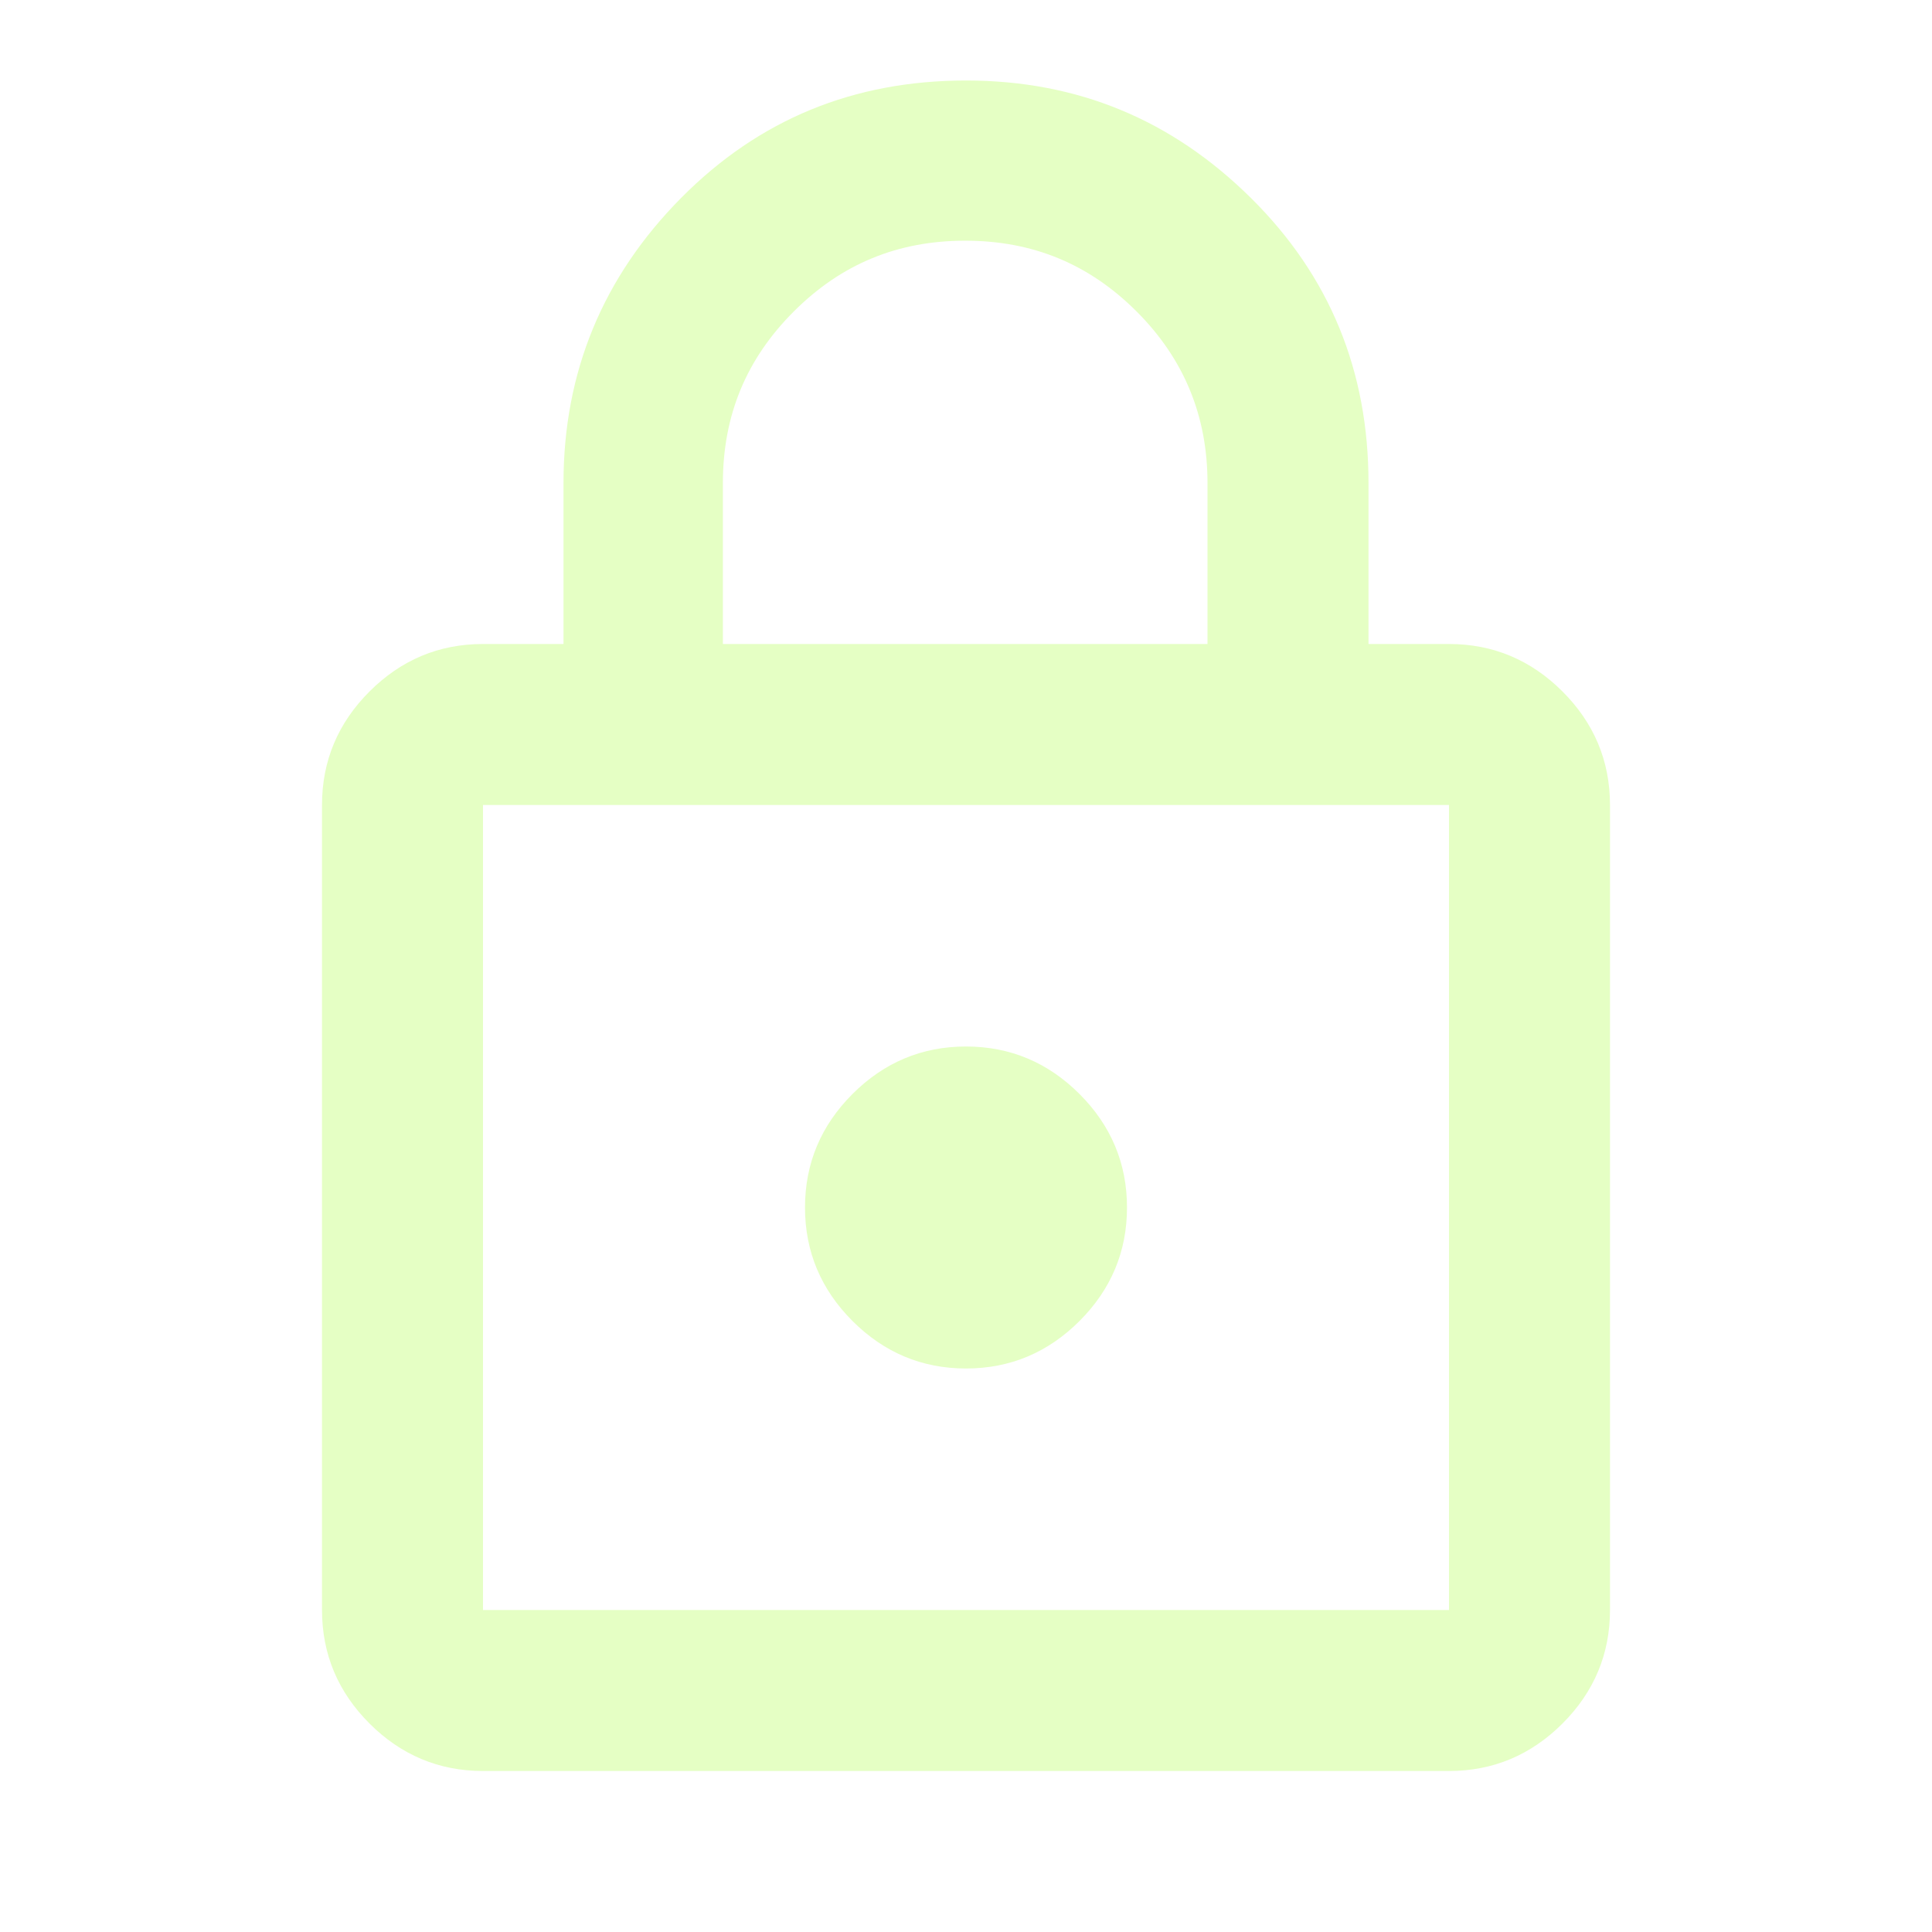
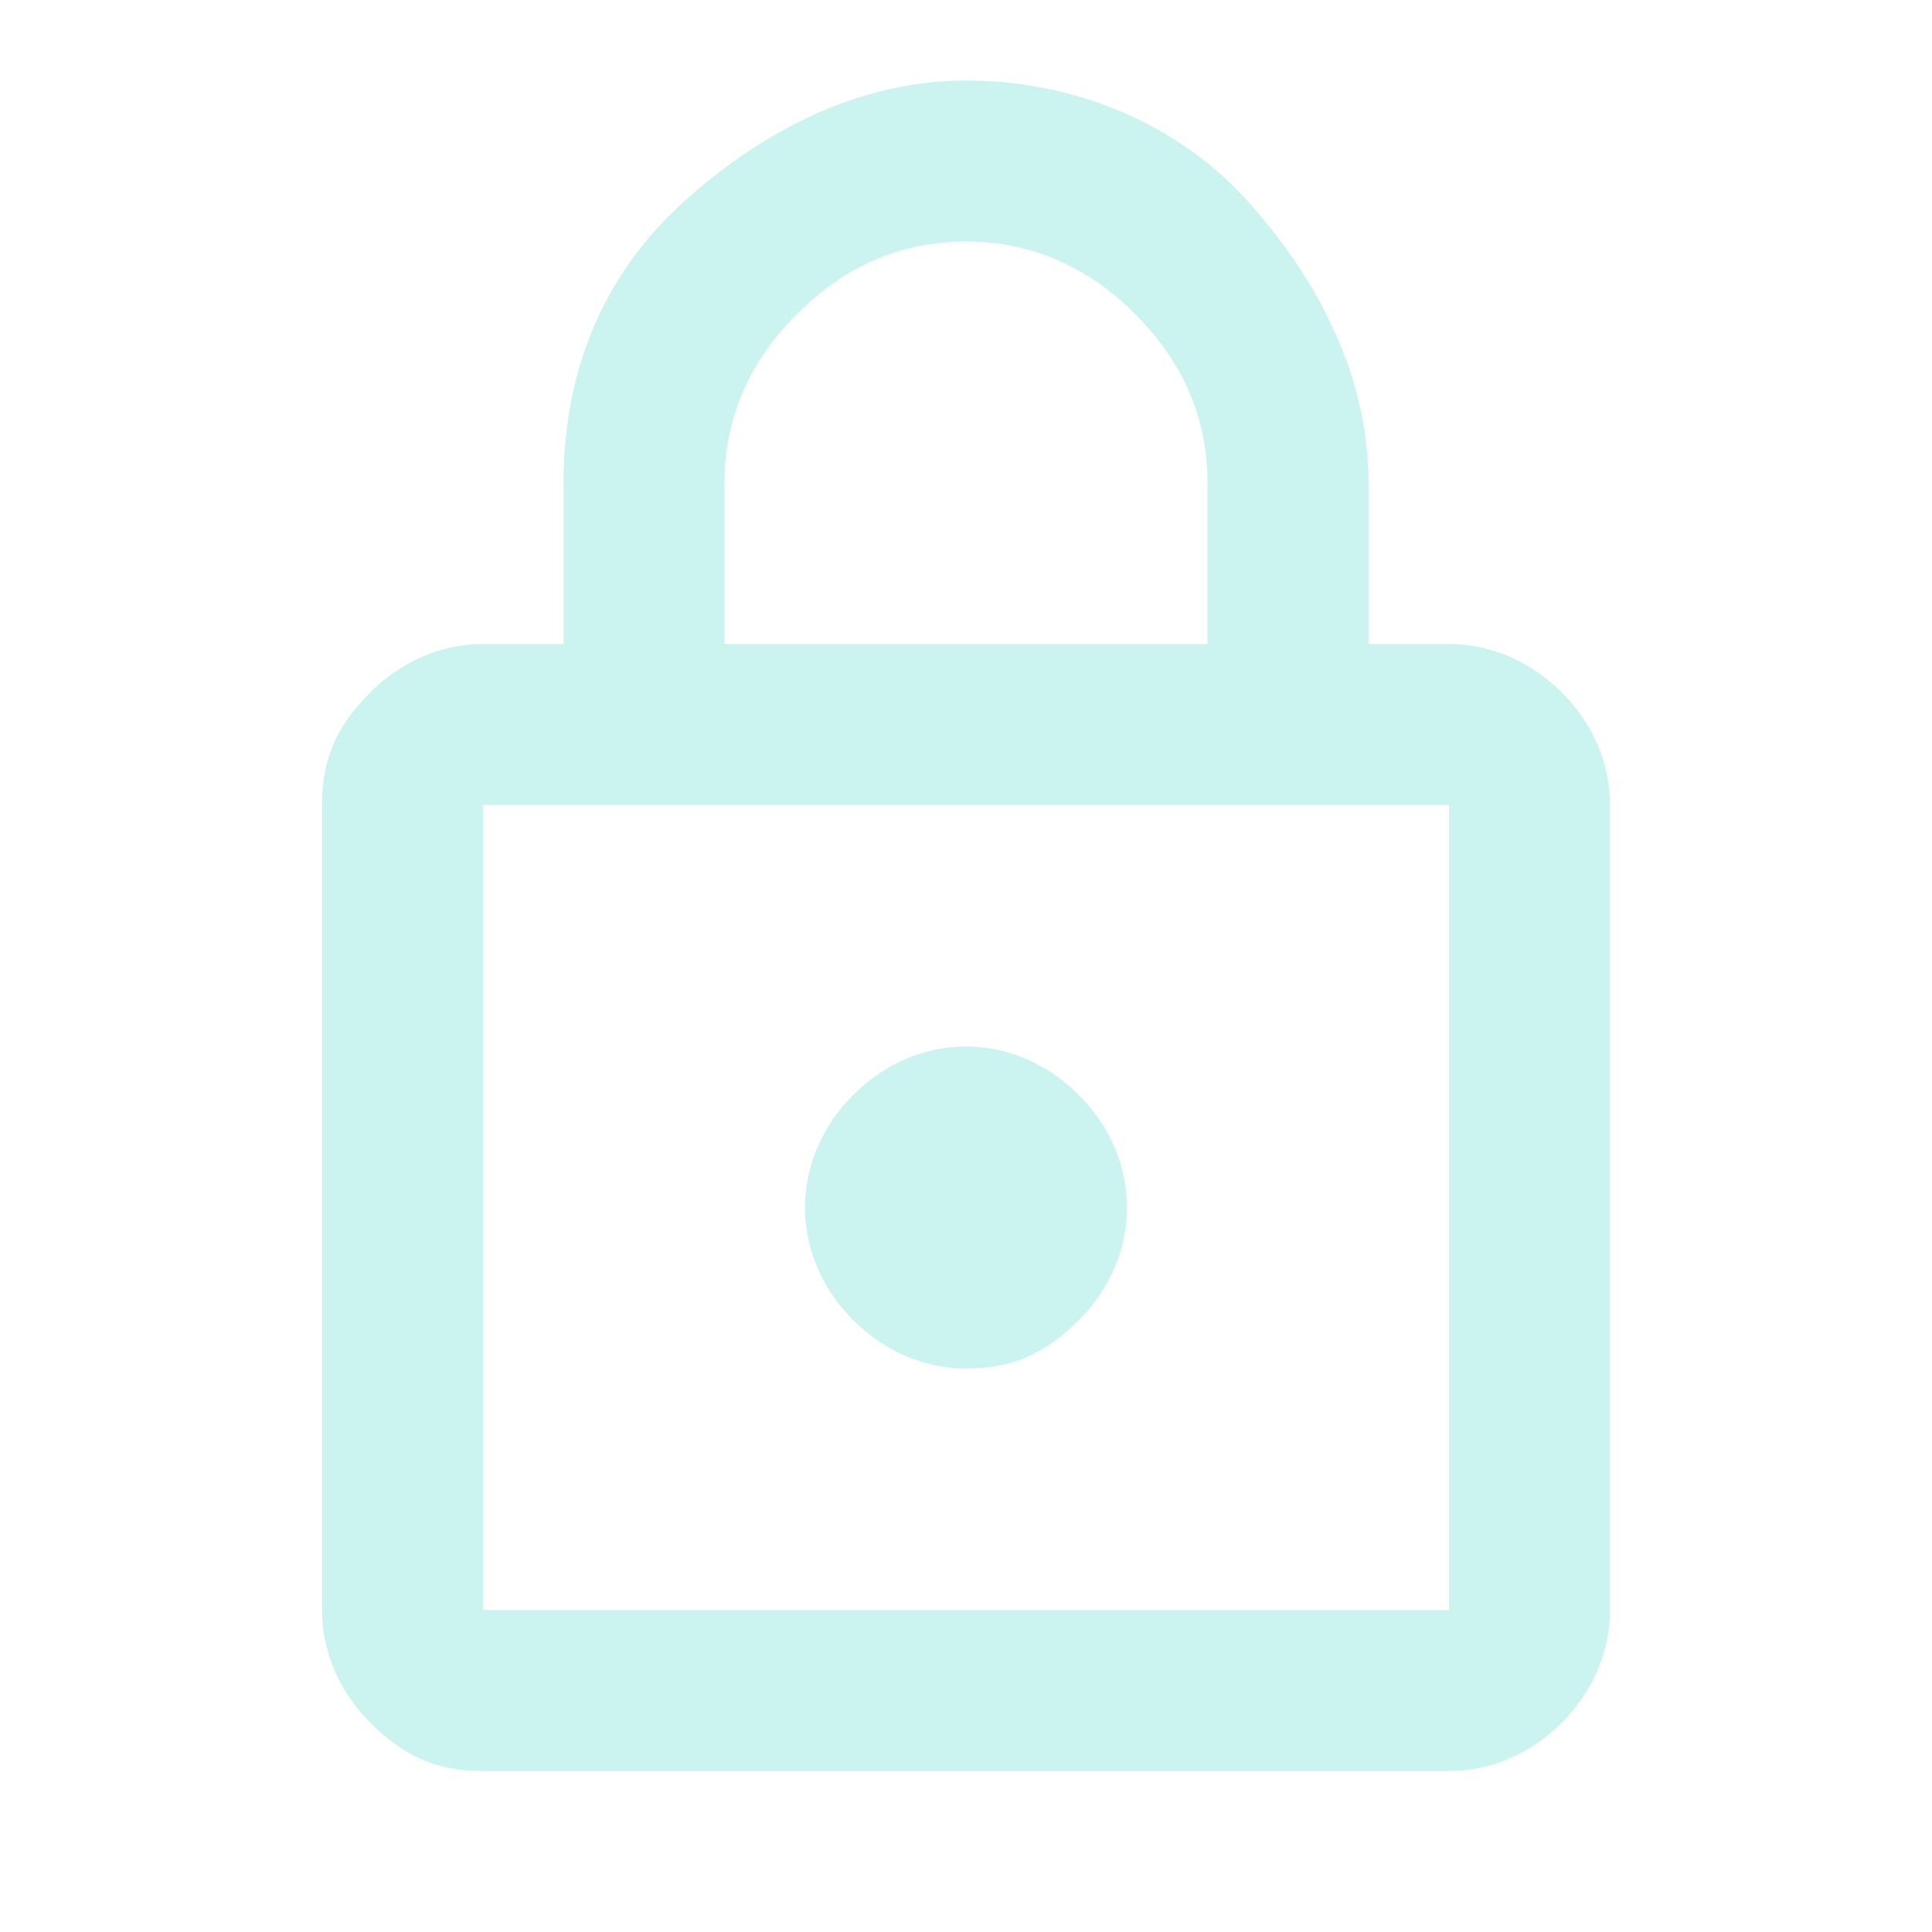
- <svg xmlns="http://www.w3.org/2000/svg" id="Layer_1" data-name="Layer 1" viewBox="0 0 24 24">
+ <svg xmlns="http://www.w3.org/2000/svg" id="Layer_1" version="1.1" viewBox="0 0 24 24">
  <defs>
    <style>
-       .cls-1 {
-         fill: #e5ffc4;
+       .st0 {
+         fill: #cbf3f0;
      }
    </style>
  </defs>
-   <path class="cls-1" d="M6,22c-.55,0-1.02-.2-1.41-.59s-.59-.86-.59-1.41v-10c0-.55.2-1.02.59-1.41s.86-.59,1.41-.59h1v-2c0-1.38.49-2.56,1.46-3.54s2.15-1.46,3.54-1.46,2.56.49,3.54,1.46,1.46,2.15,1.46,3.54v2h1c.55,0,1.02.2,1.41.59s.59.86.59,1.41v10c0,.55-.2,1.02-.59,1.41s-.86.59-1.41.59H6ZM6,20h12v-10H6v10ZM12,17c.55,0,1.02-.2,1.41-.59s.59-.86.59-1.41-.2-1.02-.59-1.41-.86-.59-1.41-.59-1.02.2-1.41.59-.59.86-.59,1.41.2,1.02.59,1.41.86.59,1.41.59ZM9,8h6v-2c0-.83-.29-1.54-.88-2.13s-1.29-.88-2.13-.88-1.54.29-2.13.88-.88,1.29-.88,2.13v2ZM6,20v-10,10Z" />
+   <path class="st0" d="M6,22c-.6,0-1-.2-1.4-.6s-.6-.9-.6-1.4v-10c0-.6.2-1,.6-1.4s.9-.6,1.4-.6h1v-2c0-1.4.5-2.6,1.5-3.5s2.2-1.5,3.5-1.5,2.6.5,3.5,1.5,1.5,2.2,1.5,3.5v2h1c.5,0,1,.2,1.4.6s.6.9.6,1.4v10c0,.5-.2,1-.6,1.4s-.9.6-1.4.6H6ZM6,20h12v-10H6v10ZM12,17c.6,0,1-.2,1.4-.6s.6-.9.6-1.4-.2-1-.6-1.4-.9-.6-1.4-.6-1,.2-1.4.6-.6.9-.6,1.4.2,1,.6,1.4.9.6,1.4.6ZM9,8h6v-2c0-.8-.3-1.5-.9-2.1s-1.3-.9-2.1-.9-1.5.3-2.1.9c-.6.6-.9,1.3-.9,2.1v2h0ZM6,20v-10,10Z" />
</svg>
